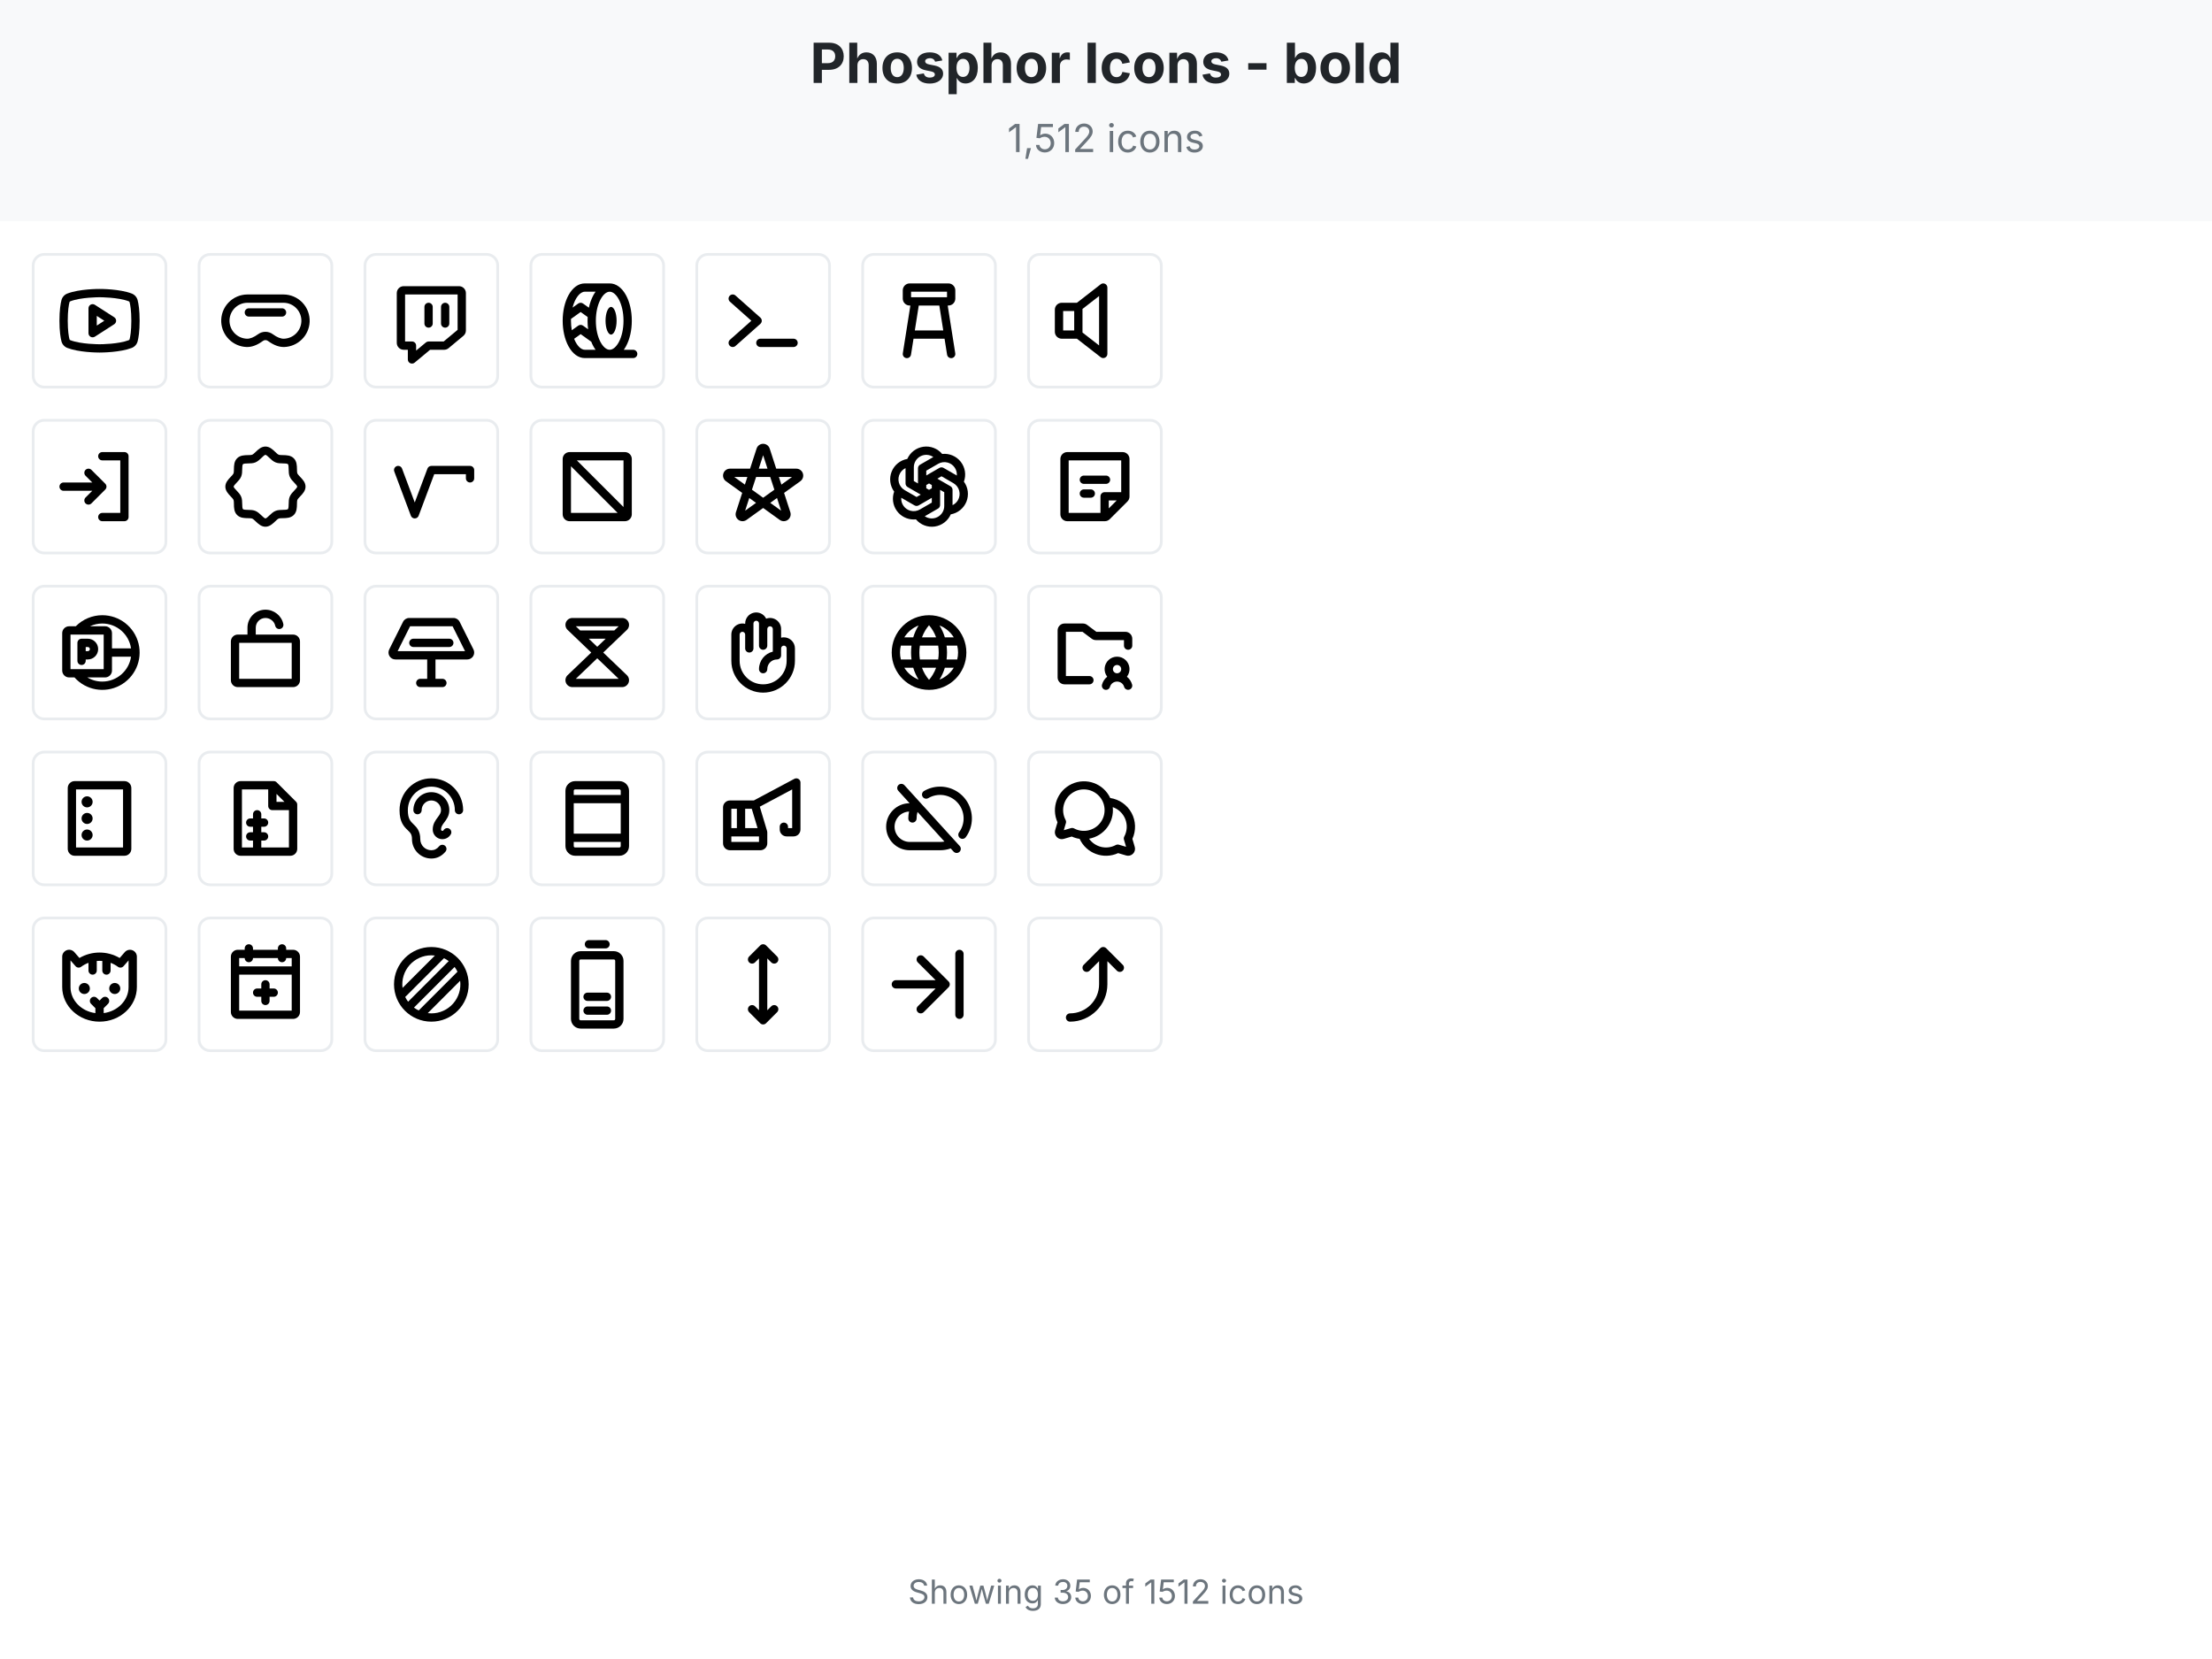
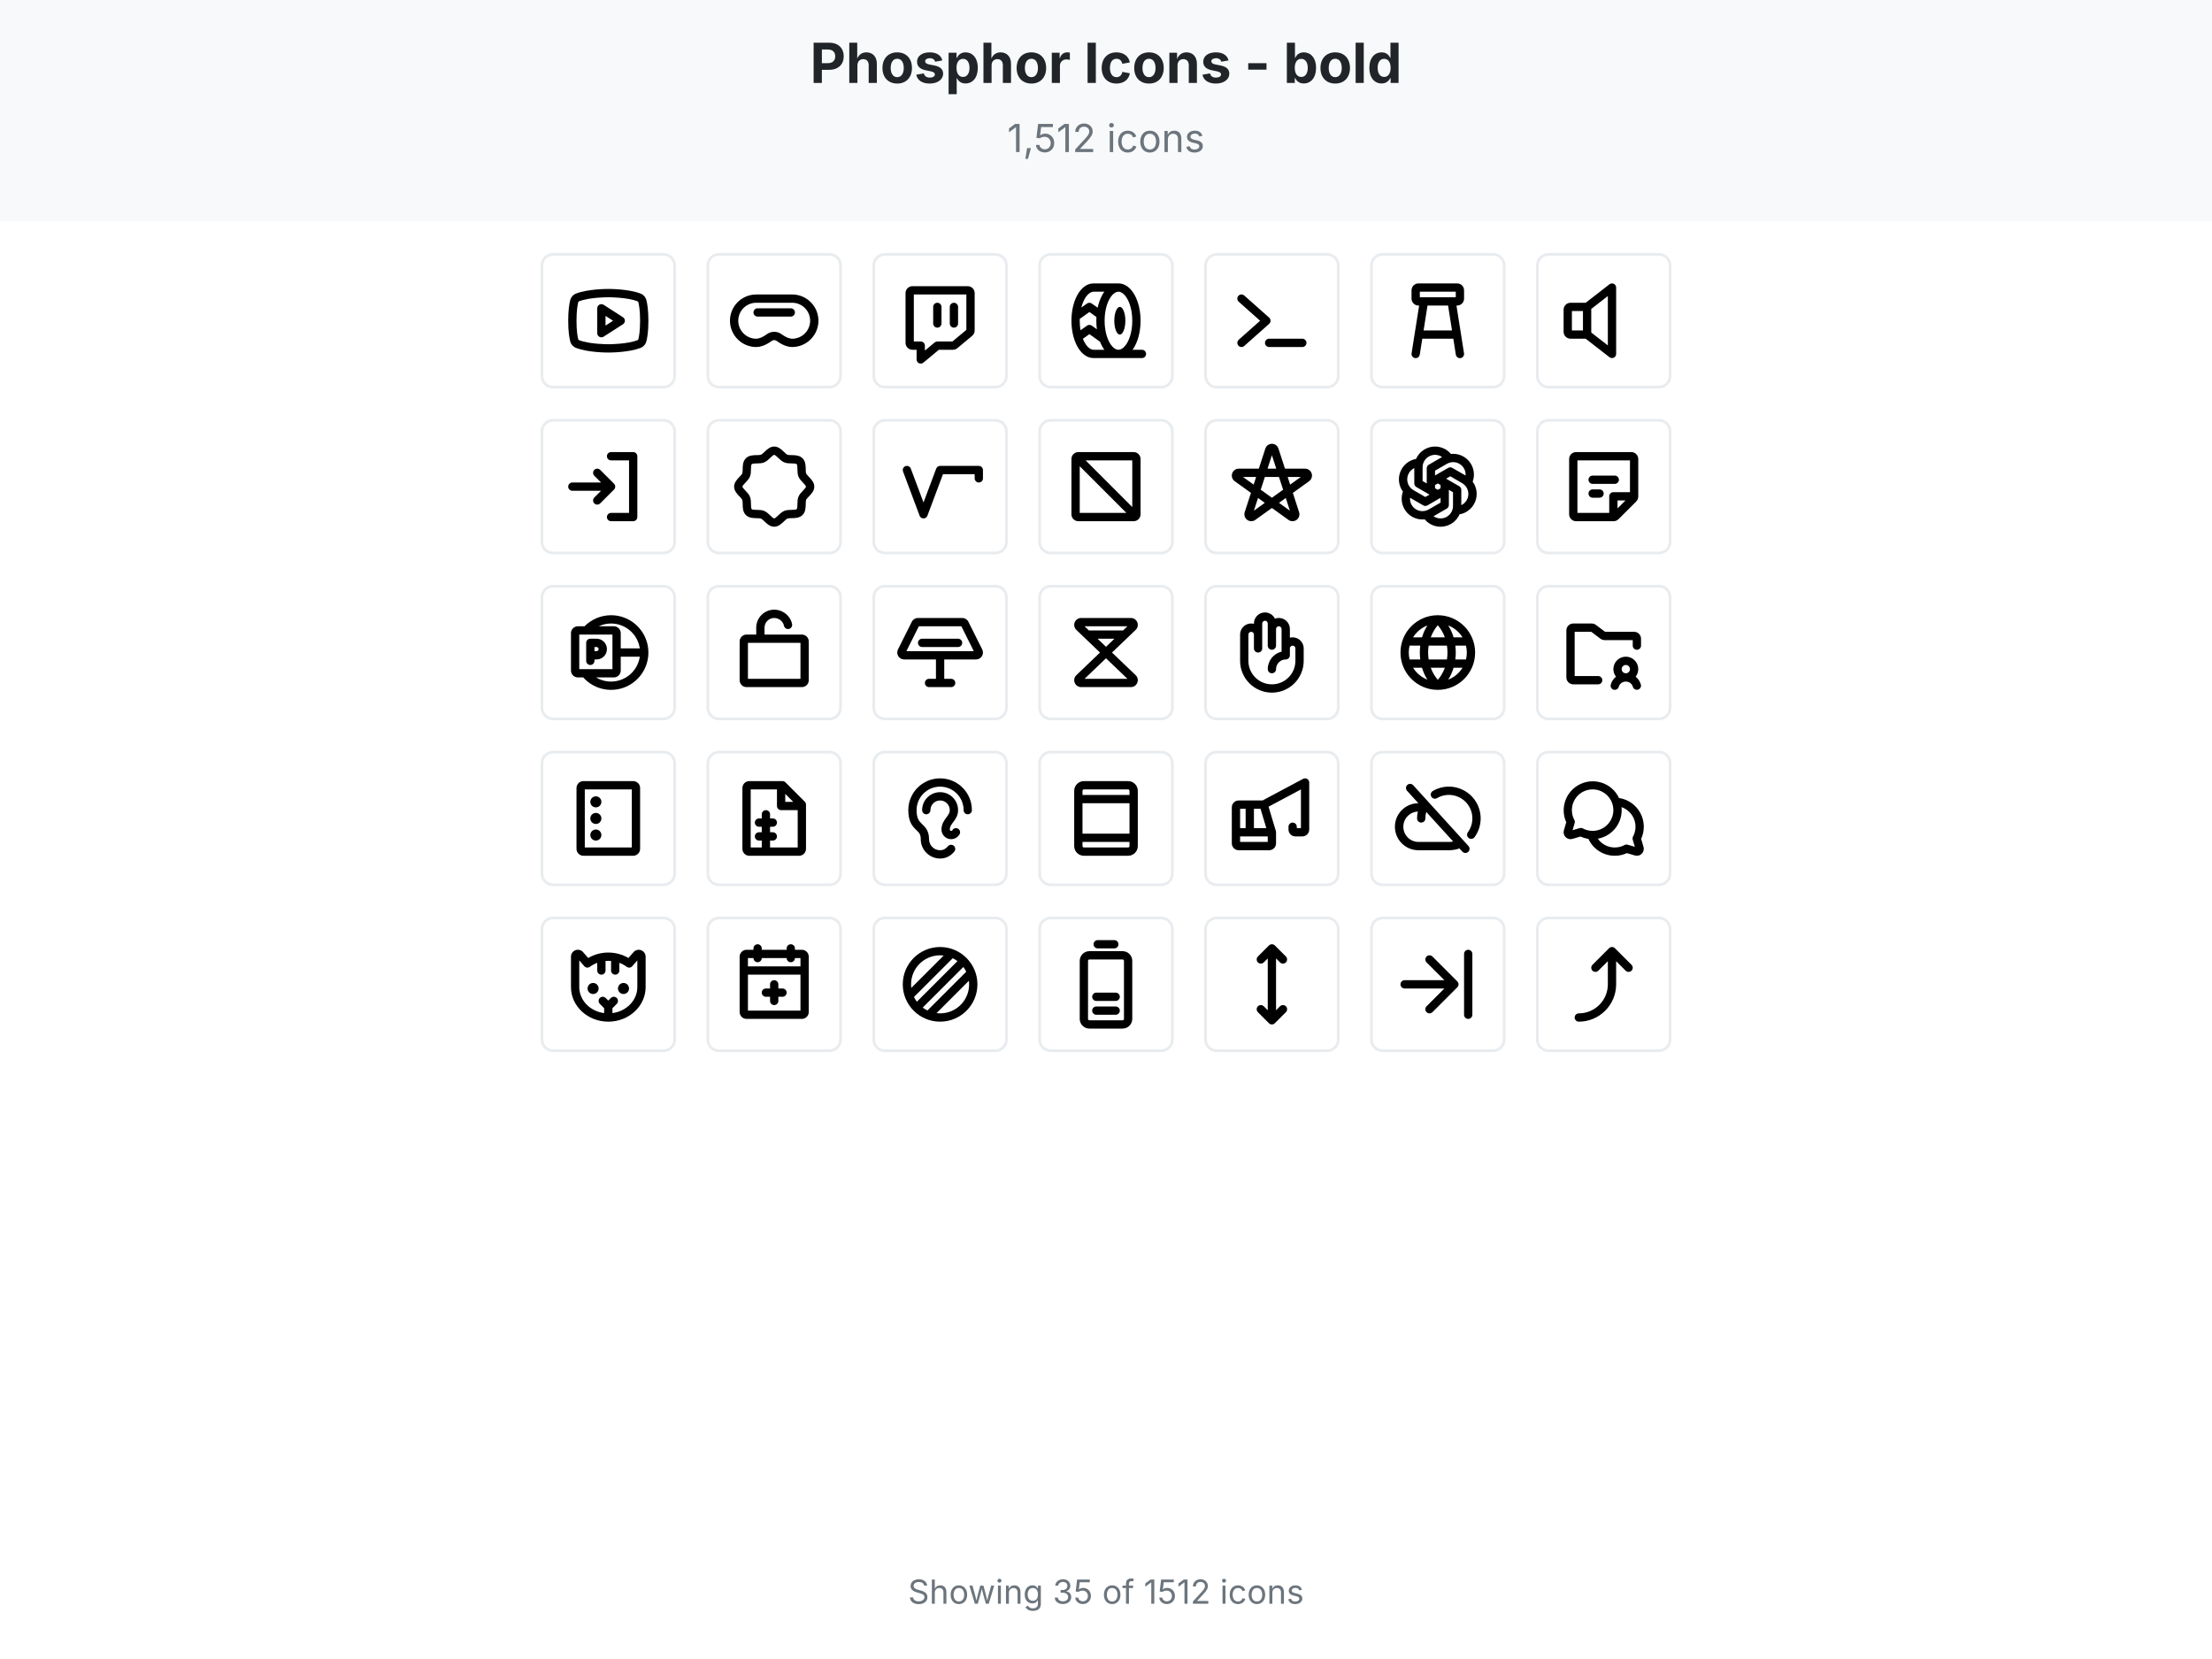
<svg xmlns="http://www.w3.org/2000/svg" width="800" height="600">
  <rect width="800" height="600" fill="#ffffff" />
  <rect width="800" height="80" fill="#f8f9fa" />
  <text x="400" y="30" text-anchor="middle" font-family="system-ui, -apple-system, sans-serif" font-size="20" font-weight="bold" fill="#212529">Phosphor Icons - bold</text>
  <text x="400" y="55" text-anchor="middle" font-family="system-ui, -apple-system, sans-serif" font-size="14" fill="#6c757d">1,512 icons</text>
-   <g transform="translate(12, 92)">
+   <g transform="translate(196, 92)">
    <rect width="48" height="48" fill="#ffffff" stroke="#e9ecef" stroke-width="1" rx="4" />
    <svg x="8" y="8" width="32" height="32" viewBox="0 0 256 256">
      <path d="M170.49,117.91l-56-36A12,12,0,0,0,96,92v72a12,12,0,0,0,18.49,10.09l56-36a12,12,0,0,0,0-20.18ZM120,142V114l21.81,14Zm118.21-73.5a28.05,28.05,0,0,0-16.93-19.14C186.4,35.91,131.29,36,128,36s-58.4-.09-93.28,13.38A28.05,28.05,0,0,0,17.79,68.52C15.15,78.72,12,97.32,12,128s3.15,49.28,5.79,59.48a28.05,28.05,0,0,0,16.93,19.14C68.21,219.55,120.36,220,127.37,220h1.26c7,0,59.16-.45,92.65-13.38a28.05,28.05,0,0,0,16.93-19.14c2.64-10.2,5.79-28.8,5.79-59.48S240.85,78.72,238.21,68.52ZM215,181.46a4,4,0,0,1-2.34,2.77C182.78,195.76,132.27,196,128.32,196h-.39c-.53,0-53.64.17-84.56-11.77A4,4,0,0,1,41,181.46c-1.88-7.24-5-23.82-5-53.46s3.15-46.22,5-53.46a4,4,0,0,1,2.34-2.77C74.29,59.83,127.39,60,127.92,60h.15c.54,0,53.64-.17,84.56,11.77A4,4,0,0,1,215,74.54c1.88,7.24,5,23.82,5,53.46S216.85,174.22,215,181.46Z" />
    </svg>
  </g>
-   <g transform="translate(72, 92)">
+   <g transform="translate(256, 92)">
    <rect width="48" height="48" fill="#ffffff" stroke="#e9ecef" stroke-width="1" rx="4" />
    <svg x="8" y="8" width="32" height="32" viewBox="0 0 256 256">
      <path d="M188,104a12,12,0,0,1-12,12H80a12,12,0,0,1,0-24h96A12,12,0,0,1,188,104Zm67.91,27.63A76.29,76.29,0,0,1,182.43,204c-.56,0-1.13,0-1.69,0-14.44,0-29.37-5.78-45.58-17.64a12.08,12.08,0,0,0-14.32,0C104,198.68,88.56,204.44,73.57,204A76.29,76.29,0,0,1,.09,131.63,76,76,0,0,1,76,52H180a76,76,0,0,1,75.91,79.63ZM217.62,92.1A51.56,51.56,0,0,0,180,76H76a52,52,0,0,0-51.94,54.51A52.19,52.19,0,0,0,74.32,180c9.42.29,20-4,32.35-13a36,36,0,0,1,42.66,0c12.36,9,22.91,13.29,32.35,13a52.19,52.19,0,0,0,50.26-49.48A51.63,51.63,0,0,0,217.62,92.1Z" />
    </svg>
  </g>
-   <g transform="translate(132, 92)">
+   <g transform="translate(316, 92)">
    <rect width="48" height="48" fill="#ffffff" stroke="#e9ecef" stroke-width="1" rx="4" />
    <svg x="8" y="8" width="32" height="32" viewBox="0 0 256 256">
      <path d="M208,28H48A20,20,0,0,0,28,48V192a20,20,0,0,0,20,20H60v28a12,12,0,0,0,19.68,9.22L124.34,212H165.1a20.06,20.06,0,0,0,12.81-4.64l42.89-35.74a19.93,19.93,0,0,0,7.2-15.37V48A20,20,0,0,0,208,28Zm-4,126.38L163.66,188H120a12,12,0,0,0-7.68,2.78L84,214.38V200a12,12,0,0,0-12-12H52V52H204ZM156,136V88a12,12,0,0,1,24,0v48a12,12,0,0,1-24,0Zm-48,0V88a12,12,0,0,1,24,0v48a12,12,0,0,1-24,0Z" />
    </svg>
  </g>
-   <g transform="translate(192, 92)">
+   <g transform="translate(376, 92)">
    <rect width="48" height="48" fill="#ffffff" stroke="#e9ecef" stroke-width="1" rx="4" />
    <svg x="8" y="8" width="32" height="32" viewBox="0 0 256 256">
      <path d="M152,128c0-22.09,7.16-40,16-40s16,17.91,16,40-7.16,40-16,40S152,150.09,152,128Zm92,96a12,12,0,0,1-12,12H92c-18.5,0-35.3-12.22-47.32-34.4C33.92,181.74,28,155.6,28,128s5.92-53.74,16.68-73.6C56.7,32.22,73.5,20,92,20h72c18.5,0,35.3,12.22,47.32,34.4C222.08,74.26,228,100.4,228,128s-5.92,53.74-16.68,73.6a95.07,95.07,0,0,1-6.51,10.4H232A12,12,0,0,1,244,224ZM164,44c-18.92,0-40,34.5-40,84s21.08,84,40,84,40-34.5,40-84S182.92,44,164,44ZM54.33,155.59,73,142.24a12,12,0,0,1,13.94,0l14.66,10.46A186.77,186.77,0,0,1,100,128c0-3.61.11-7.2.31-10.75L80,102.75,52.09,122.68C52,124.44,52,126.21,52,128A160.1,160.1,0,0,0,54.33,155.59ZM56.54,90,73,78.24a12,12,0,0,1,13.94,0l16.91,12.07a134.79,134.79,0,0,1,12.8-35.91A95.07,95.07,0,0,1,123.19,44H92C78.44,44,63.77,61.73,56.54,90ZM92,212h31.19a95.07,95.07,0,0,1-6.51-10.4,115.79,115.79,0,0,1-6-12.91L80,166.75,61.14,180.22C69,200.08,80.88,212,92,212Z" />
    </svg>
  </g>
-   <g transform="translate(252, 92)">
+   <g transform="translate(436, 92)">
    <rect width="48" height="48" fill="#ffffff" stroke="#e9ecef" stroke-width="1" rx="4" />
    <svg x="8" y="8" width="32" height="32" viewBox="0 0 256 256">
      <path d="M120,137,48,201A12,12,0,1,1,32,183l61.91-55L32,73A12,12,0,1,1,48,55l72,64A12,12,0,0,1,120,137Zm96,43H120a12,12,0,0,0,0,24h96a12,12,0,0,0,0-24Z" />
    </svg>
  </g>
-   <g transform="translate(312, 92)">
+   <g transform="translate(496, 92)">
    <rect width="48" height="48" fill="#ffffff" stroke="#e9ecef" stroke-width="1" rx="4" />
    <svg x="8" y="8" width="32" height="32" viewBox="0 0 256 256">
      <path d="M204,64V40a20,20,0,0,0-20-20H72A20,20,0,0,0,52,40V64A20,20,0,0,0,72,84h2L52.15,222.13a12,12,0,1,0,23.7,3.74L83.1,180h89.8l7.25,45.87a12,12,0,1,0,23.7-3.74L182,84h2A20,20,0,0,0,204,64ZM76,44H180V60H76Zm93.11,112H86.89L98.25,84h59.5Z" />
    </svg>
  </g>
-   <g transform="translate(372, 92)">
+   <g transform="translate(556, 92)">
    <rect width="48" height="48" fill="#ffffff" stroke="#e9ecef" stroke-width="1" rx="4" />
    <svg x="8" y="8" width="32" height="32" viewBox="0 0 256 256">
      <path d="M157.27,21.22a12,12,0,0,0-12.64,1.31L75.88,76H32A20,20,0,0,0,12,96v64a20,20,0,0,0,20,20H75.88l68.75,53.47A12,12,0,0,0,164,224V32A12,12,0,0,0,157.27,21.22ZM36,100H68v56H36Zm104,99.46L92,162.12V93.88l48-37.34Z" />
    </svg>
  </g>
-   <g transform="translate(12, 152)">
+   <g transform="translate(196, 152)">
    <rect width="48" height="48" fill="#ffffff" stroke="#e9ecef" stroke-width="1" rx="4" />
    <svg x="8" y="8" width="32" height="32" viewBox="0 0 256 256">
      <path d="M144.49,136.49l-40,40a12,12,0,0,1-17-17L107,140H24a12,12,0,0,1,0-24h83L87.51,96.49a12,12,0,0,1,17-17l40,40A12,12,0,0,1,144.49,136.49ZM200,28H136a12,12,0,0,0,0,24h52V204H136a12,12,0,0,0,0,24h64a12,12,0,0,0,12-12V40A12,12,0,0,0,200,28Z" />
    </svg>
  </g>
-   <g transform="translate(72, 152)">
+   <g transform="translate(256, 152)">
    <rect width="48" height="48" fill="#ffffff" stroke="#e9ecef" stroke-width="1" rx="4" />
    <svg x="8" y="8" width="32" height="32" viewBox="0 0 256 256">
      <path d="M228.75,100.05c-3.52-3.67-7.15-7.46-8.34-10.33-1.06-2.56-1.14-7.83-1.21-12.47-.15-10-.34-22.44-9.18-31.27s-21.27-9-31.27-9.18c-4.64-.07-9.91-.15-12.47-1.21-2.87-1.19-6.66-4.82-10.33-8.34C148.87,20.46,140.05,12,128,12s-20.87,8.46-27.95,15.25c-3.67,3.52-7.46,7.15-10.33,8.34-2.56,1.06-7.83,1.14-12.47,1.21C67.25,37,54.81,37.14,46,46S37,67.25,36.8,77.25c-.07,4.64-.15,9.91-1.21,12.47-1.19,2.87-4.82,6.66-8.34,10.33C20.46,107.13,12,116,12,128S20.46,148.87,27.25,156c3.52,3.67,7.15,7.46,8.34,10.33,1.06,2.56,1.14,7.83,1.21,12.47.15,10,.34,22.44,9.18,31.27s21.27,9,31.27,9.18c4.64.07,9.91.15,12.47,1.21,2.87,1.19,6.66,4.82,10.33,8.34C107.13,235.54,116,244,128,244s20.87-8.46,27.95-15.25c3.67-3.52,7.46-7.15,10.33-8.34,2.56-1.06,7.83-1.14,12.47-1.21,10-.15,22.44-.34,31.27-9.18s9-21.27,9.18-31.27c.07-4.64.15-9.91,1.21-12.47,1.19-2.87,4.82-6.66,8.34-10.33C235.54,148.87,244,140.05,244,128S235.54,107.13,228.75,100.05Zm-17.32,39.29c-4.82,5-10.28,10.72-13.2,17.76-2.81,6.8-2.92,14.16-3,21.29-.08,5.36-.19,12.71-2.15,14.66s-9.3,2.07-14.66,2.15c-7.13.11-14.49.22-21.29,3-7,2.91-12.74,8.37-17.76,13.19C135.78,214.84,130.4,220,128,220s-7.78-5.16-11.34-8.57c-5-4.82-10.72-10.28-17.76-13.2-6.8-2.81-14.16-2.92-21.29-3-5.36-.08-12.71-.19-14.66-2.15s-2.07-9.3-2.15-14.66c-.11-7.13-.22-14.49-3-21.29-2.92-7-8.38-12.73-13.2-17.76C41.16,135.78,36,130.4,36,128s5.16-7.78,8.57-11.34c4.82-5,10.28-10.72,13.2-17.76,2.81-6.8,2.92-14.16,3-21.29C60.88,72.25,61,64.9,63,63s9.3-2.07,14.66-2.15c7.13-.11,14.49-.22,21.29-3,7-2.91,12.74-8.37,17.76-13.19C120.22,41.16,125.6,36,128,36s7.78,5.16,11.34,8.57c5,4.82,10.72,10.28,17.76,13.2,6.8,2.81,14.16,2.92,21.29,3,5.36.08,12.71.19,14.66,2.15s2.07,9.3,2.15,14.66c.11,7.13.22,14.49,3,21.29,2.92,7,8.38,12.73,13.2,17.76,3.41,3.56,8.57,8.94,8.57,11.34S214.84,135.78,211.43,139.34Z" />
    </svg>
  </g>
-   <g transform="translate(132, 152)">
+   <g transform="translate(316, 152)">
    <rect width="48" height="48" fill="#ffffff" stroke="#e9ecef" stroke-width="1" rx="4" />
    <svg x="8" y="8" width="32" height="32" viewBox="0 0 256 256">
      <path d="M252,80v24a12,12,0,0,1-24,0V92H136.32L91.24,212.21a12,12,0,0,1-22.47,0l-48-128a12,12,0,1,1,22.47-8.43l36.76,98,36.77-98A12,12,0,0,1,128,68H240A12,12,0,0,1,252,80Z" />
    </svg>
  </g>
-   <g transform="translate(192, 152)">
+   <g transform="translate(376, 152)">
    <rect width="48" height="48" fill="#ffffff" stroke="#e9ecef" stroke-width="1" rx="4" />
    <svg x="8" y="8" width="32" height="32" viewBox="0 0 256 256">
      <path d="M208,28H48A20,20,0,0,0,28,48V208a20,20,0,0,0,20,20H208a20,20,0,0,0,20-20V48A20,20,0,0,0,208,28Zm-4,159L69,52H204ZM52,69,187,204H52Z" />
    </svg>
  </g>
-   <g transform="translate(252, 152)">
+   <g transform="translate(436, 152)">
    <rect width="48" height="48" fill="#ffffff" stroke="#e9ecef" stroke-width="1" rx="4" />
    <svg x="8" y="8" width="32" height="32" viewBox="0 0 256 256">
      <path d="M243,89.83A19.94,19.94,0,0,0,224,76H165.85l-18.8-57.95A19.93,19.93,0,0,0,109,18L90.15,76H32A20,20,0,0,0,20.3,112.22l47.1,33.89-18.07,55.7A20,20,0,0,0,80.07,224.2L128,189.71l47.89,34.45a20,20,0,0,0,30.78-22.35l-18.07-55.7,47.15-33.92A20,20,0,0,0,243,89.83ZM128,37.11,140.62,76H115.38ZM44.42,100H82.36l-7.18,22.13Zm31.51,97.6,11.93-36.78,19.59,14.1Zm19.71-60.75,12-36.85h40.82l12,36.85L128,160.14Zm52.91,38.07,19.59-14.1,11.93,36.78Zm32.27-52.79L173.64,100h37.94Z" />
    </svg>
  </g>
-   <g transform="translate(312, 152)">
+   <g transform="translate(496, 152)">
    <rect width="48" height="48" fill="#ffffff" stroke="#e9ecef" stroke-width="1" rx="4" />
    <svg x="8" y="8" width="32" height="32" viewBox="0 0 256 256">
      <path d="M228.88,113.61A60,60,0,0,0,166,33.42,60,60,0,0,0,65.1,47.83a60,60,0,0,0-38,94.56A60.08,60.08,0,0,0,83.6,223a57.83,57.83,0,0,0,6.45-.36A60,60,0,0,0,190.9,208.17a60,60,0,0,0,38-94.56ZM181.81,58.3a36,36,0,0,1,26.58,37.6L170,73.73a12,12,0,0,0-12,0L120,95.67V81.81L154.5,61.9A35.74,35.74,0,0,1,181.81,58.3ZM136,123.38v9.24l-8,4.62-8-4.62v-9.24l8-4.62ZM84,72a36,36,0,0,1,56.39-29.67L102,64.49a12,12,0,0,0-6,10.39v43.88l-12-6.93ZM44.33,88.93A35.81,35.81,0,0,1,60,74.43v44.33a12,12,0,0,0,6,10.4l38,21.93L92,158,57.5,138.1A36,36,0,0,1,44.33,88.93ZM74.19,197.7a36,36,0,0,1-26.58-37.6L86,182.27a12,12,0,0,0,12,0l38-21.94v13.86L101.5,194.1A35.74,35.74,0,0,1,74.19,197.7ZM172,184a36,36,0,0,1-56.39,29.67L154,191.51a12,12,0,0,0,6-10.39V137.24l12,6.93Zm39.67-16.93A35.81,35.81,0,0,1,196,181.57V137.24a12,12,0,0,0-6-10.4l-38-21.93L164,98l34.5,19.92A36,36,0,0,1,211.67,167.07Z" />
    </svg>
  </g>
-   <g transform="translate(372, 152)">
+   <g transform="translate(556, 152)">
    <rect width="48" height="48" fill="#ffffff" stroke="#e9ecef" stroke-width="1" rx="4" />
    <svg x="8" y="8" width="32" height="32" viewBox="0 0 256 256">
      <path d="M84,108A12,12,0,0,1,96,96h64a12,12,0,0,1,0,24H96A12,12,0,0,1,84,108Zm32,28H96a12,12,0,0,0,0,24h20a12,12,0,0,0,0-24ZM228,48V156.69a19.86,19.86,0,0,1-5.86,14.14l-51.31,51.31A19.86,19.86,0,0,1,156.69,228H48a20,20,0,0,1-20-20V48A20,20,0,0,1,48,28H208A20,20,0,0,1,228,48ZM52,204h92V156a12,12,0,0,1,12-12h48V52H52Zm139-36H168v23Z" />
    </svg>
  </g>
-   <g transform="translate(12, 212)">
+   <g transform="translate(196, 212)">
    <rect width="48" height="48" fill="#ffffff" stroke="#e9ecef" stroke-width="1" rx="4" />
    <svg x="8" y="8" width="32" height="32" viewBox="0 0 256 256">
      <path d="M94,88H76a12,12,0,0,0-12,12v52a12,12,0,0,0,24,0v-4h6a30,30,0,0,0,0-60Zm0,36H88V112h6a6,6,0,0,1,0,12ZM136,20A108.16,108.16,0,0,0,59.27,52H40A20,20,0,0,0,20,72V180a20,20,0,0,0,20,20H55.5A108,108,0,1,0,136,20Zm0,24a84.12,84.12,0,0,1,83.13,72H164V72a20,20,0,0,0-20-20H100.27A83.88,83.88,0,0,1,136,44ZM44,76h96V176H44Zm92,136a83.67,83.67,0,0,1-43.32-12H144a20,20,0,0,0,20-20V140h55.13A84.12,84.12,0,0,1,136,212Z" />
    </svg>
  </g>
-   <g transform="translate(72, 212)">
+   <g transform="translate(256, 212)">
    <rect width="48" height="48" fill="#ffffff" stroke="#e9ecef" stroke-width="1" rx="4" />
    <svg x="8" y="8" width="32" height="32" viewBox="0 0 256 256">
      <path d="M208,76H100V56a28,28,0,0,1,28-28c13.51,0,25.65,9.62,28.24,22.39a12,12,0,1,0,23.52-4.78C174.87,21.5,153.1,4,128,4A52.06,52.06,0,0,0,76,56V76H48A20,20,0,0,0,28,96V208a20,20,0,0,0,20,20H208a20,20,0,0,0,20-20V96A20,20,0,0,0,208,76Zm-4,128H52V100H204Z" />
    </svg>
  </g>
-   <g transform="translate(132, 212)">
+   <g transform="translate(316, 212)">
    <rect width="48" height="48" fill="#ffffff" stroke="#e9ecef" stroke-width="1" rx="4" />
    <svg x="8" y="8" width="32" height="32" viewBox="0 0 256 256">
      <path d="M249.87,119.06l-40-80A19.89,19.89,0,0,0,192,28H64A19.89,19.89,0,0,0,46.13,39.06l-40,80A20,20,0,0,0,24,148h92v56H96a12,12,0,0,0,0,24h64a12,12,0,0,0,0-24H140V148h92a20,20,0,0,0,17.89-28.94ZM30.49,124l36-72h123l36,72ZM192,100a12,12,0,0,1-12,12H76a12,12,0,0,1,0-24H180A12,12,0,0,1,192,100Z" />
    </svg>
  </g>
-   <g transform="translate(192, 212)">
+   <g transform="translate(376, 212)">
    <rect width="48" height="48" fill="#ffffff" stroke="#e9ecef" stroke-width="1" rx="4" />
    <svg x="8" y="8" width="32" height="32" viewBox="0 0 256 256">
      <path d="M214,193.68,145.35,128,214,62.32l.18-.18A20,20,0,0,0,200,28H56A20,20,0,0,0,41.87,62.14l.18.18L110.65,128l-68.6,65.68-.18.18A20,20,0,0,0,56,228H200a20,20,0,0,0,14.14-34.14ZM103.58,88h48.84L128,111.39ZM190,52,177.49,64h-99L66,52ZM66,204l62-59.39L190,204Z" />
    </svg>
  </g>
-   <g transform="translate(252, 212)">
+   <g transform="translate(436, 212)">
    <rect width="48" height="48" fill="#ffffff" stroke="#e9ecef" stroke-width="1" rx="4" />
    <svg x="8" y="8" width="32" height="32" viewBox="0 0 256 256">
      <path d="M188,84a32,32,0,0,0-8,1V60a32,32,0,0,0-43.21-30A32,32,0,0,0,76,44v1A32,32,0,0,0,36,76v76a92,92,0,0,0,184,0V116A32,32,0,0,0,188,84Zm8,68a68,68,0,0,1-136,0V76a8,8,0,0,1,16,0v40a12,12,0,0,0,24,0V44a8,8,0,0,1,16,0v64a12,12,0,0,0,24,0V60a8,8,0,0,1,16,0v65.4A52.09,52.09,0,0,0,116,176a12,12,0,0,0,24,0,28,28,0,0,1,28-28,12,12,0,0,0,12-12V116a8,8,0,0,1,16,0Z" />
    </svg>
  </g>
-   <g transform="translate(312, 212)">
+   <g transform="translate(496, 212)">
    <rect width="48" height="48" fill="#ffffff" stroke="#e9ecef" stroke-width="1" rx="4" />
    <svg x="8" y="8" width="32" height="32" viewBox="0 0 256 256">
      <path d="M128,20A108,108,0,1,0,236,128,108.12,108.12,0,0,0,128,20Zm0,187a113.4,113.4,0,0,1-20.39-35h40.82a116.94,116.94,0,0,1-10,20.77A108.61,108.61,0,0,1,128,207Zm-26.49-59a135.42,135.42,0,0,1,0-40h53a135.42,135.42,0,0,1,0,40ZM44,128a83.49,83.49,0,0,1,2.43-20H77.25a160.63,160.63,0,0,0,0,40H46.43A83.49,83.49,0,0,1,44,128Zm84-79a113.4,113.4,0,0,1,20.39,35H107.59a116.94,116.94,0,0,1,10-20.77A108.61,108.61,0,0,1,128,49Zm50.73,59h30.82a83.52,83.52,0,0,1,0,40H178.75a160.63,160.63,0,0,0,0-40Zm20.77-24H173.71a140.82,140.82,0,0,0-15.5-34.36A84.51,84.51,0,0,1,199.52,84ZM97.79,49.64A140.82,140.82,0,0,0,82.29,84H56.48A84.51,84.51,0,0,1,97.79,49.64ZM56.48,172H82.29a140.82,140.82,0,0,0,15.5,34.36A84.51,84.51,0,0,1,56.48,172Zm101.73,34.36A140.82,140.82,0,0,0,173.71,172h25.81A84.51,84.51,0,0,1,158.21,206.36Z" />
    </svg>
  </g>
-   <g transform="translate(372, 212)">
+   <g transform="translate(556, 212)">
    <rect width="48" height="48" fill="#ffffff" stroke="#e9ecef" stroke-width="1" rx="4" />
    <svg x="8" y="8" width="32" height="32" viewBox="0 0 256 256">
      <path d="M220.51,197.94a36,36,0,1,0-57,0,43.75,43.75,0,0,0-15.08,23,12,12,0,0,0,8.52,14.67A11.77,11.77,0,0,0,160,236a12,12,0,0,0,11.59-8.92C174,218.2,182.35,212,192,212s18,6.2,20.4,15.08a12,12,0,0,0,23.19-6.17A43.7,43.7,0,0,0,220.51,197.94ZM192,164a12,12,0,1,1-12,12A12,12,0,0,1,192,164Zm44-76v20a12,12,0,0,1-24,0V92H130.67a20.1,20.1,0,0,1-12-4L92,68H44V196h68a12,12,0,0,1,0,24H40a20,20,0,0,1-20-20V64A20,20,0,0,1,40,44H93.33a20.12,20.12,0,0,1,12,4L132,68h84A20,20,0,0,1,236,88Z" />
    </svg>
  </g>
-   <g transform="translate(12, 272)">
+   <g transform="translate(196, 272)">
    <rect width="48" height="48" fill="#ffffff" stroke="#e9ecef" stroke-width="1" rx="4" />
    <svg x="8" y="8" width="32" height="32" viewBox="0 0 256 256">
      <path d="M200,20H56A20,20,0,0,0,36,40V216a20,20,0,0,0,20,20H200a20,20,0,0,0,20-20V40A20,20,0,0,0,200,20Zm-4,192H60V44H196ZM76,80A16,16,0,1,1,92,96,16,16,0,0,1,76,80Zm0,96a16,16,0,1,1,16,16A16,16,0,0,1,76,176Zm0-48a16,16,0,1,1,16,16A16,16,0,0,1,76,128Z" />
    </svg>
  </g>
-   <g transform="translate(72, 272)">
+   <g transform="translate(256, 272)">
    <rect width="48" height="48" fill="#ffffff" stroke="#e9ecef" stroke-width="1" rx="4" />
    <svg x="8" y="8" width="32" height="32" viewBox="0 0 256 256">
      <path d="M216.49,79.51l-56-56A12,12,0,0,0,152,20H56A20,20,0,0,0,36,40V216a20,20,0,0,0,20,20H200a20,20,0,0,0,20-20V88A12,12,0,0,0,216.49,79.51ZM183,80H160V57ZM116,212V192h8a12,12,0,0,0,0-24h-8V152h8a12,12,0,0,0,0-24h-8V116a12,12,0,0,0-24,0v12H84a12,12,0,0,0,0,24h8v16H84a12,12,0,0,0,0,24h8v20H60V44h76V92a12,12,0,0,0,12,12h48V212Z" />
    </svg>
  </g>
-   <g transform="translate(132, 272)">
+   <g transform="translate(316, 272)">
    <rect width="48" height="48" fill="#ffffff" stroke="#e9ecef" stroke-width="1" rx="4" />
    <svg x="8" y="8" width="32" height="32" viewBox="0 0 256 256">
      <path d="M220,104a12,12,0,0,1-24,0,68,68,0,0,0-136,0c0,25,7.58,32.3,16.35,40.76S96,163.71,96,188a32,32,0,0,0,32,32c9,0,16.19-3.7,22.75-11.64a12,12,0,0,1,18.5,15.28C158.09,237.15,144.21,244,128,244a56.06,56.06,0,0,1-56-56c0-14.09-4.63-18.56-12.31-26C49.13,151.86,36,139.19,36,104a92,92,0,0,1,184,0Zm-40.13,53.61a12,12,0,0,0-16.4,4.38,4,4,0,0,1-7.47-2c0-7.61,3.65-12.86,9.6-20.8C172,130.65,180,120,180,104a52,52,0,0,0-104,0,12,12,0,0,0,24,0,28,28,0,0,1,56,0c0,7.61-3.65,12.86-9.6,20.8C140,133.35,132,144,132,160a28,28,0,0,0,52.25,14A12,12,0,0,0,179.87,157.61Z" />
    </svg>
  </g>
-   <g transform="translate(192, 272)">
+   <g transform="translate(376, 272)">
    <rect width="48" height="48" fill="#ffffff" stroke="#e9ecef" stroke-width="1" rx="4" />
    <svg x="8" y="8" width="32" height="32" viewBox="0 0 256 256">
      <path d="M192,20H64A28,28,0,0,0,36,48V208a28,28,0,0,0,28,28H192a28,28,0,0,0,28-28V48A28,28,0,0,0,192,20ZM60,84H196v88H60Zm4-40H192a4,4,0,0,1,4,4V60H60V48A4,4,0,0,1,64,44ZM192,212H64a4,4,0,0,1-4-4V196H196v12A4,4,0,0,1,192,212Z" />
    </svg>
  </g>
-   <g transform="translate(252, 272)">
+   <g transform="translate(436, 272)">
    <rect width="48" height="48" fill="#ffffff" stroke="#e9ecef" stroke-width="1" rx="4" />
    <svg x="8" y="8" width="32" height="32" viewBox="0 0 256 256">
      <path d="M230.17,13.71a12,12,0,0,0-11.82-.3L101,76H32A20,20,0,0,0,12,96V200a20,20,0,0,0,20,20h88a20,20,0,0,0,20-20V168a11.86,11.86,0,0,0-.51-3.45L118.32,94,212,44V156H200v-4a12,12,0,0,0-24,0v8a20,20,0,0,0,20,20h20a20,20,0,0,0,20-20V24A12,12,0,0,0,230.17,13.71ZM95.07,100l16.8,56H76V100ZM52,100v56H36V100ZM36,196V180h80v16Z" />
    </svg>
  </g>
-   <g transform="translate(312, 272)">
+   <g transform="translate(496, 272)">
    <rect width="48" height="48" fill="#ffffff" stroke="#e9ecef" stroke-width="1" rx="4" />
    <svg x="8" y="8" width="32" height="32" viewBox="0 0 256 256">
      <path d="M56.88,31.93A12,12,0,1,0,39.12,48.07L71.79,84A68,68,0,0,0,72,220h88a91.26,91.26,0,0,0,30.66-5.24l8.46,9.31a12,12,0,0,0,17.76-16.14ZM160,196H72a44,44,0,0,1-1.8-87.95A91.91,91.91,0,0,0,68,128a12,12,0,0,0,24,0,68.22,68.22,0,0,1,2.66-18.84l77.88,85.67A68.67,68.67,0,0,1,160,196Zm92-68a91.32,91.32,0,0,1-17.53,54,12,12,0,1,1-19.41-14.11,68,68,0,0,0-89.57-98.53,12,12,0,0,1-12.2-20.66A92,92,0,0,1,252,128Z" />
    </svg>
  </g>
-   <g transform="translate(372, 272)">
+   <g transform="translate(556, 272)">
    <rect width="48" height="48" fill="#ffffff" stroke="#e9ecef" stroke-width="1" rx="4" />
    <svg x="8" y="8" width="32" height="32" viewBox="0 0 256 256">
      <path d="M236.34,187.09A84,84,0,0,0,172.29,68.9,84,84,0,0,0,19.66,139.09l-6.84,23.26a20,20,0,0,0,24.83,24.83l23.26-6.84a83.94,83.94,0,0,0,22.76,6.74,84.06,84.06,0,0,0,111.42,41.26l23.26,6.84a20,20,0,0,0,24.83-24.83ZM62,155.5a11.88,11.88,0,0,0-3.39.49l-20.72,6.09L44,141.35a12,12,0,0,0-.93-9A60,60,0,1,1,67.7,156.92,12,12,0,0,0,62,155.5Zm150.89,24.8a12,12,0,0,0-.93,9l6.09,20.73L197.36,204a12,12,0,0,0-9.06.93A60,60,0,0,1,111,186.63a83.93,83.93,0,0,0,68.55-91.37,60,60,0,0,1,33.38,85Z" />
    </svg>
  </g>
-   <g transform="translate(12, 332)">
+   <g transform="translate(196, 332)">
    <rect width="48" height="48" fill="#ffffff" stroke="#e9ecef" stroke-width="1" rx="4" />
    <svg x="8" y="8" width="32" height="32" viewBox="0 0 256 256">
      <path d="M223.65,29.53a20,20,0,0,0-21.79,4.34c-.2.2-.39.4-.57.61l-15,17.3a115.34,115.34,0,0,0-116.5,0l-15-17.3c-.18-.21-.37-.41-.57-.61A20,20,0,0,0,20,48v88c0,55.14,48.45,100,108,100s108-44.86,108-100V48A20,20,0,0,0,223.65,29.53ZM212,136c0,38.22-31.35,69.93-72,75.21V197l12.49-12.49a12,12,0,0,0-17-17L128,175l-7.51-7.52a12,12,0,0,0-17,17L116,197v14.24c-40.65-5.28-72-37-72-75.21V58.74L58.54,75.47a12,12,0,0,0,16.21,1.76A86,86,0,0,1,96,65.74V88a12,12,0,0,0,24,0V60.35q4-.35,8-.35t8,.35V88a12,12,0,0,0,24,0V65.74a86.2,86.2,0,0,1,21.25,11.49,12,12,0,0,0,16.21-1.76L212,58.74Zm-112,4a16,16,0,1,1-16-16A16,16,0,0,1,100,140Zm88,0a16,16,0,1,1-16-16A16,16,0,0,1,188,140Z" />
    </svg>
  </g>
-   <g transform="translate(72, 332)">
+   <g transform="translate(256, 332)">
    <rect width="48" height="48" fill="#ffffff" stroke="#e9ecef" stroke-width="1" rx="4" />
    <svg x="8" y="8" width="32" height="32" viewBox="0 0 256 256">
      <path d="M208,28H188V24a12,12,0,0,0-24,0v4H92V24a12,12,0,0,0-24,0v4H48A20,20,0,0,0,28,48V208a20,20,0,0,0,20,20H208a20,20,0,0,0,20-20V48A20,20,0,0,0,208,28ZM68,52a12,12,0,0,0,24,0h72a12,12,0,0,0,24,0h16V76H52V52ZM52,204V100H204V204Zm112-52a12,12,0,0,1-12,12H140v12a12,12,0,0,1-24,0V164H104a12,12,0,0,1,0-24h12V128a12,12,0,0,1,24,0v12h12A12,12,0,0,1,164,152Z" />
    </svg>
  </g>
-   <g transform="translate(132, 332)">
+   <g transform="translate(316, 332)">
    <rect width="48" height="48" fill="#ffffff" stroke="#e9ecef" stroke-width="1" rx="4" />
    <svg x="8" y="8" width="32" height="32" viewBox="0 0 256 256">
      <path d="M128,20A108,108,0,1,0,236,128,108.12,108.12,0,0,0,128,20Zm50.28,40.75L60.75,178.28a84.87,84.87,0,0,1-8.36-13.7L164.58,52.39A84.87,84.87,0,0,1,178.28,60.75Zm17,17a84.87,84.87,0,0,1,8.36,13.7L91.42,203.61a84.87,84.87,0,0,1-13.7-8.36ZM128,44a84.53,84.53,0,0,1,10.37.66L44.66,138.37A83.87,83.87,0,0,1,128,44Zm0,168a84.53,84.53,0,0,1-10.37-.66l93.71-93.71A83.87,83.87,0,0,1,128,212Z" />
    </svg>
  </g>
-   <g transform="translate(192, 332)">
+   <g transform="translate(376, 332)">
    <rect width="48" height="48" fill="#ffffff" stroke="#e9ecef" stroke-width="1" rx="4" />
    <svg x="8" y="8" width="32" height="32" viewBox="0 0 256 256">
      <path d="M92,12A12,12,0,0,1,104,0h48a12,12,0,0,1,0,24H104A12,12,0,0,1,92,12ZM204,60V228a28,28,0,0,1-28,28H80a28,28,0,0,1-28-28V60A28,28,0,0,1,80,32h96A28,28,0,0,1,204,60Zm-24,0a4,4,0,0,0-4-4H80a4,4,0,0,0-4,4V228a4,4,0,0,0,4,4h96a4,4,0,0,0,4-4Zm-24,92H100a12,12,0,0,0,0,24h56a12,12,0,0,0,0-24Zm0,40H100a12,12,0,0,0,0,24h56a12,12,0,0,0,0-24Z" />
    </svg>
  </g>
-   <g transform="translate(252, 332)">
+   <g transform="translate(436, 332)">
    <rect width="48" height="48" fill="#ffffff" stroke="#e9ecef" stroke-width="1" rx="4" />
    <svg x="8" y="8" width="32" height="32" viewBox="0 0 256 256">
      <path d="M168.49,191.51a12,12,0,0,1,0,17l-32,32a12,12,0,0,1-17,0l-32-32a12,12,0,0,1,17-17L116,203V53L104.49,64.49a12,12,0,1,1-17-17l32-32a12,12,0,0,1,17,0l32,32a12,12,0,0,1-17,17L140,53V203l11.51-11.52A12,12,0,0,1,168.49,191.51Z" />
    </svg>
  </g>
-   <g transform="translate(312, 332)">
+   <g transform="translate(496, 332)">
    <rect width="48" height="48" fill="#ffffff" stroke="#e9ecef" stroke-width="1" rx="4" />
    <svg x="8" y="8" width="32" height="32" viewBox="0 0 256 256">
      <path d="M184.49,119.51a12,12,0,0,1,0,17l-72,72a12,12,0,0,1-17-17L147,140H32a12,12,0,0,1,0-24H147L95.51,64.49a12,12,0,0,1,17-17ZM216,28a12,12,0,0,0-12,12V216a12,12,0,0,0,24,0V40A12,12,0,0,0,216,28Z" />
    </svg>
  </g>
-   <g transform="translate(372, 332)">
+   <g transform="translate(556, 332)">
    <rect width="48" height="48" fill="#ffffff" stroke="#e9ecef" stroke-width="1" rx="4" />
    <svg x="8" y="8" width="32" height="32" viewBox="0 0 256 256">
      <path d="M208.49,88.49a12,12,0,0,1-17,0L164,61v67A108.12,108.12,0,0,1,56,236a12,12,0,0,1,0-24,84.09,84.09,0,0,0,84-84V61L112.49,88.49a12,12,0,0,1-17-17l48-48a12,12,0,0,1,17,0l48,48A12,12,0,0,1,208.49,88.49Z" />
    </svg>
  </g>
  <text x="400" y="580" text-anchor="middle" font-family="system-ui, -apple-system, sans-serif" font-size="12" fill="#6c757d">
    Showing 35 of 1512 icons
  </text>
</svg>
